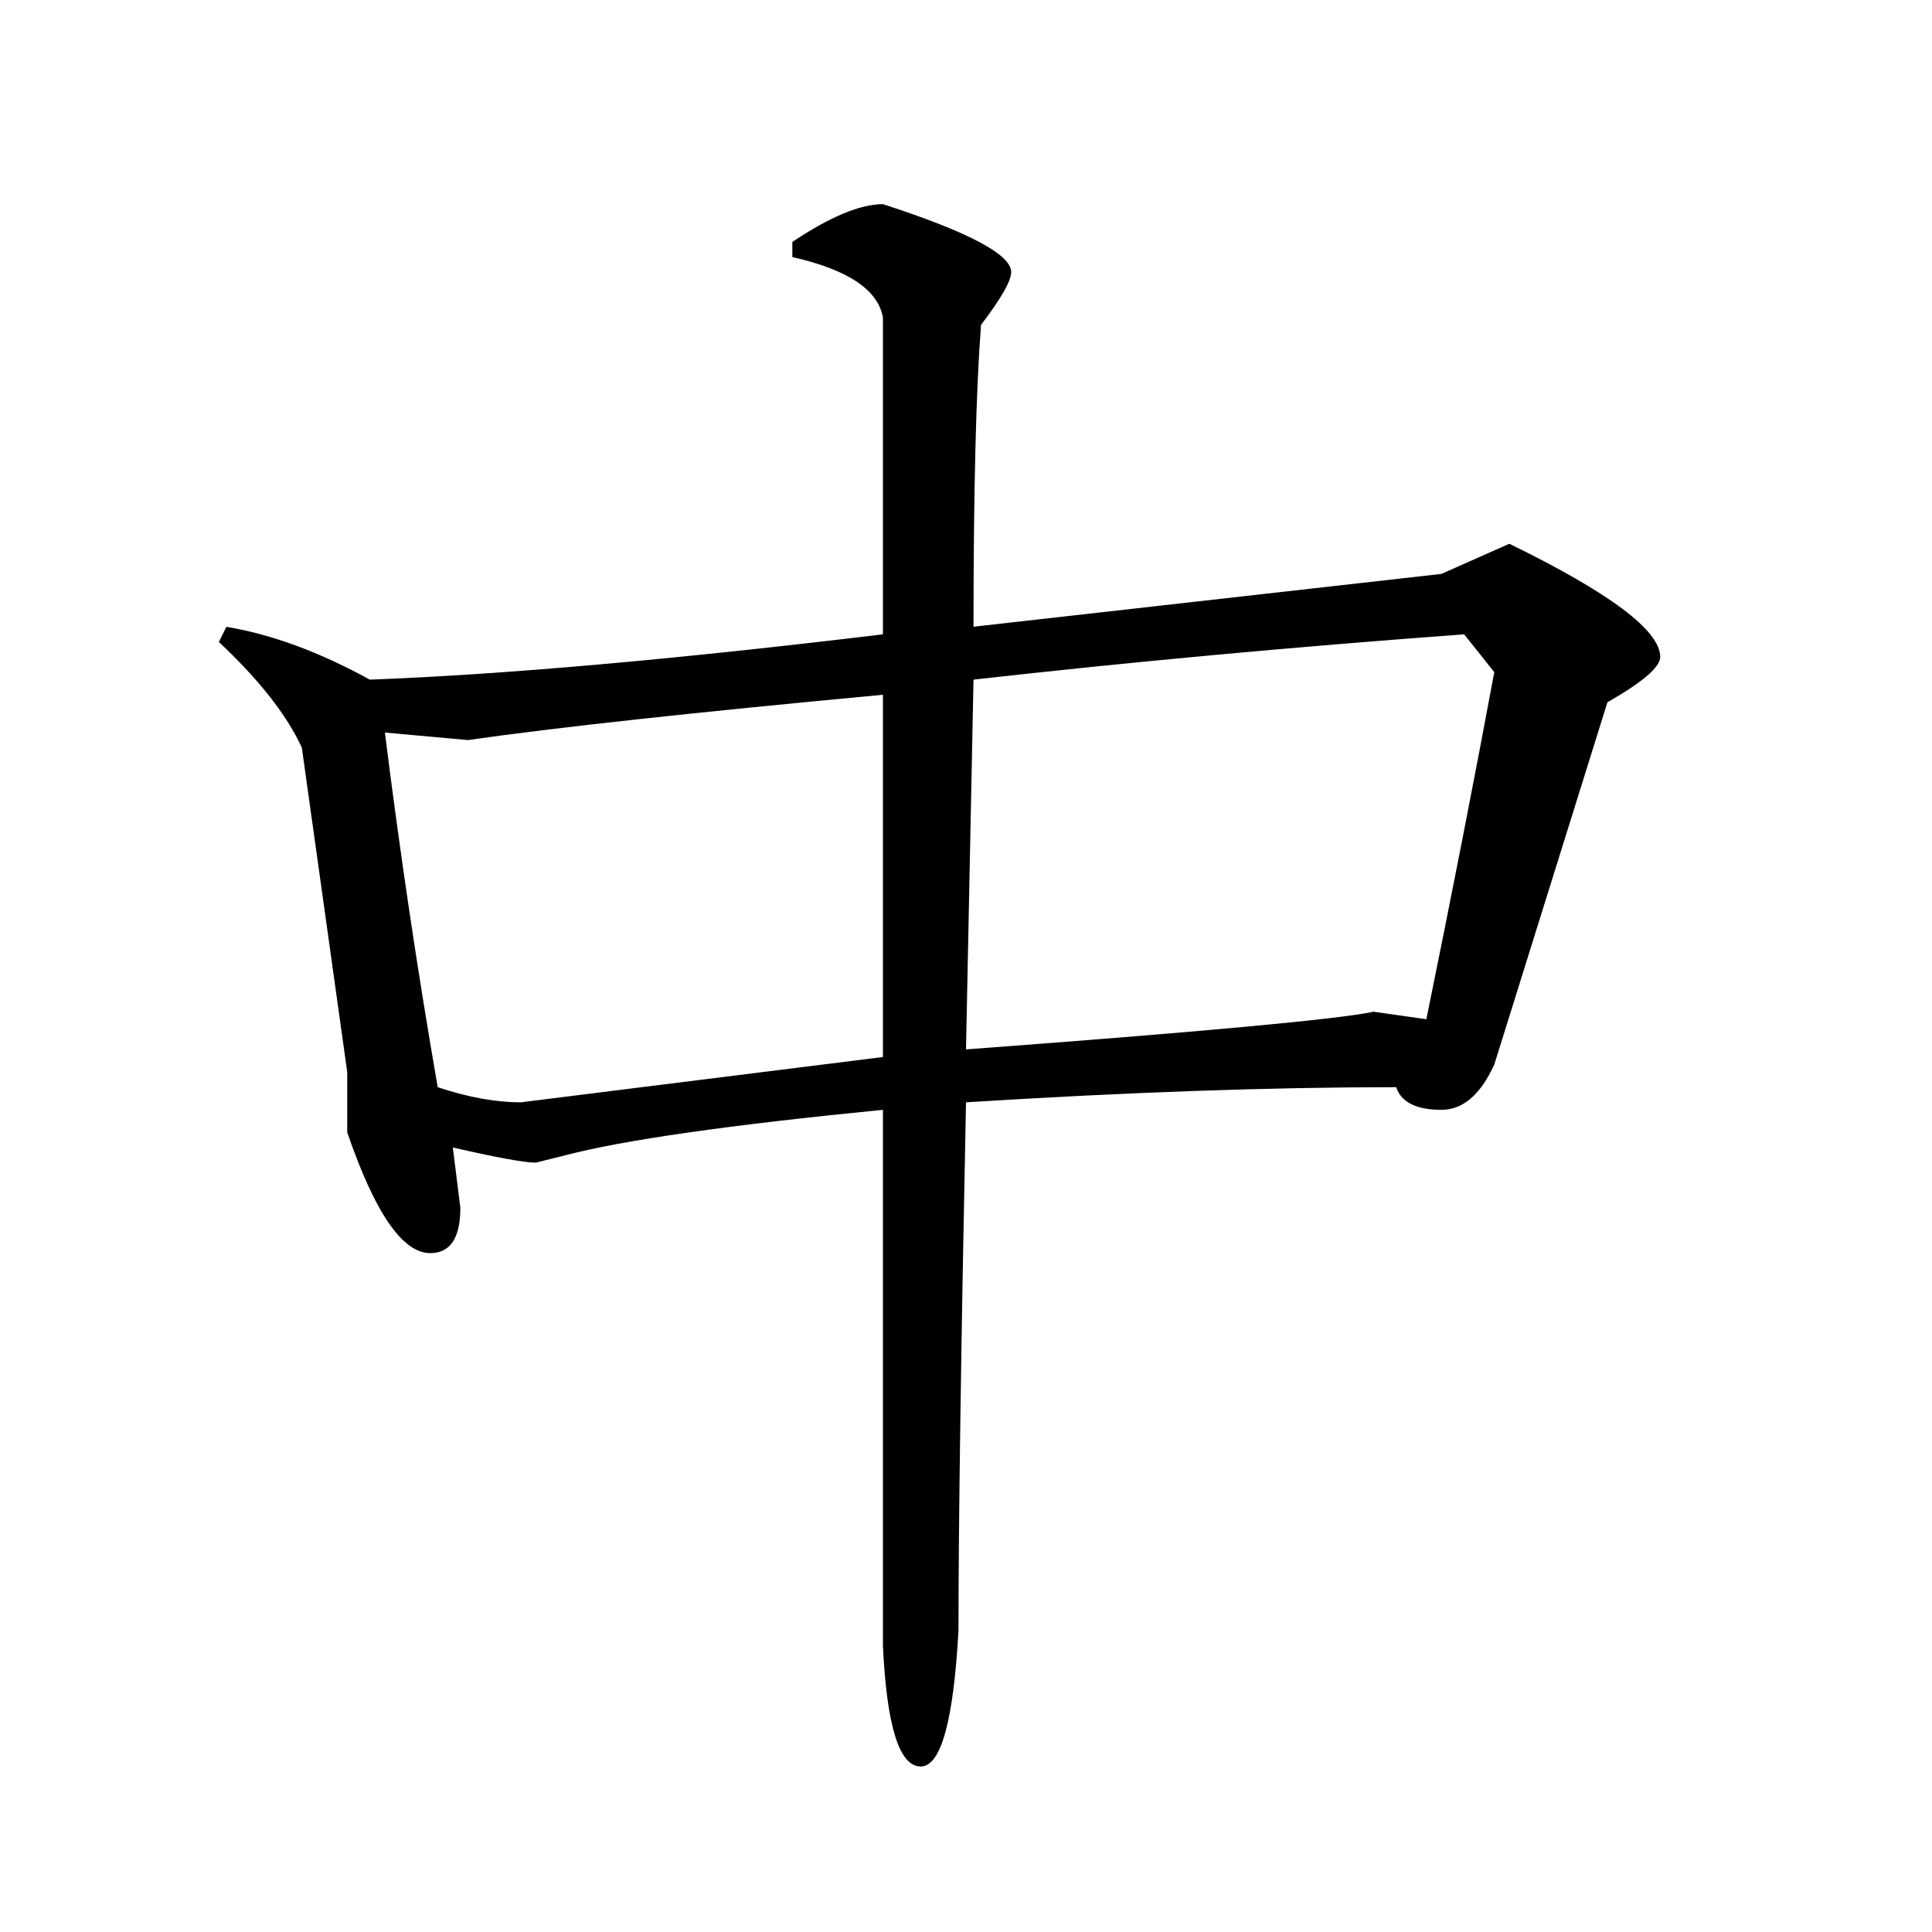
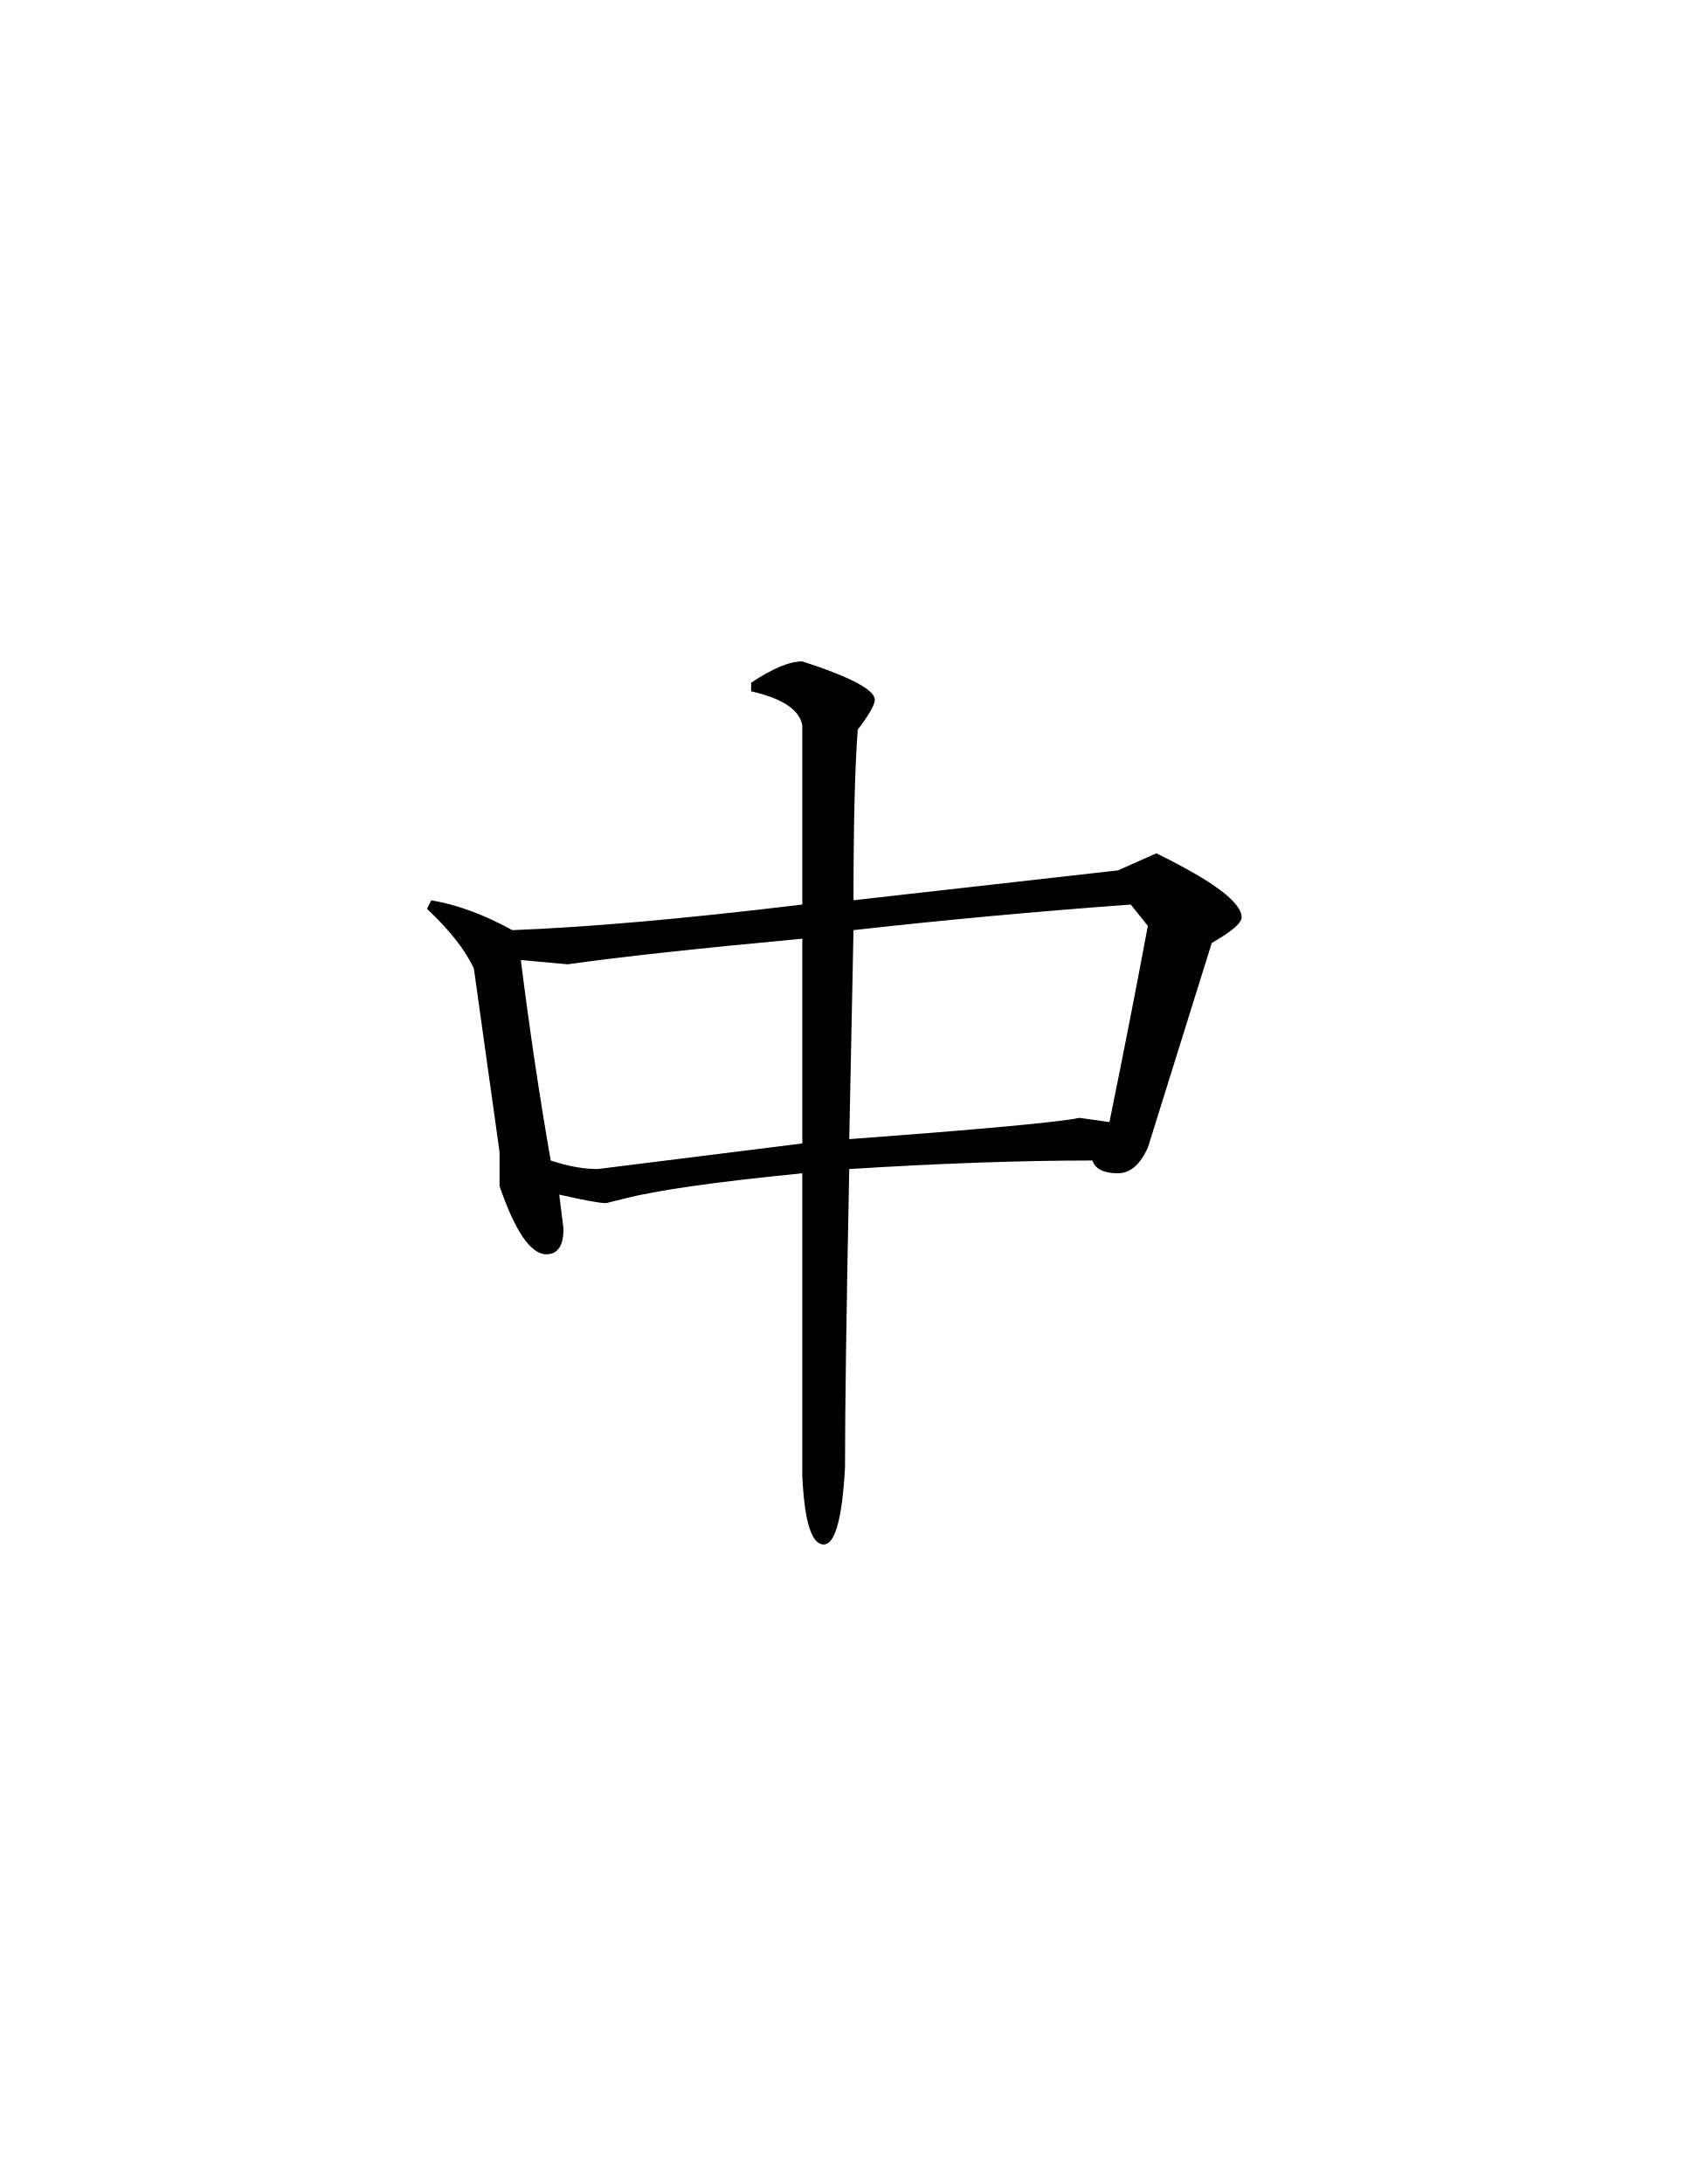
- <svg xmlns="http://www.w3.org/2000/svg" viewBox="-9 -9 18 18" width="18pt" height="18pt" version="1.1">
+ <svg xmlns="http://www.w3.org/2000/svg" viewBox="-14 -18 28 36" width="28pt" height="36pt" version="1.1">
  <path id="naka" d="m -6.891,-3.16 q 0.633,0.105 1.336,0.492 1.863,-0.07 4.781,-0.422 v -2.953 q -0.07,-0.387 -0.844,-0.562 v -0.141 q 0.527,-0.352 0.844,-0.352 1.195,0.387 1.195,0.633 0,0.123 -0.281,0.492 -0.07,0.914 -0.07,2.812 l 4.359,-0.492 0.633,-0.281 q 1.406,0.686 1.406,1.055 0,0.141 -0.492,0.422 Q 5.432,-0.717 4.922,0.918 4.729,1.34 4.43,1.34 4.078,1.34 4.008,1.129 2.25,1.129 0,1.27 q -0.07,3.445 -0.07,4.922 -0.07,1.266 -0.352,1.266 -0.299,0 -0.352,-1.125 V 1.34 q -2.145,0.211 -2.953,0.422 l -0.281,0.07 q -0.158,0 -0.773,-0.141 l 0.07,0.562 q 0,0.422 -0.281,0.422 -0.387,0 -0.773,-1.125 V 0.988 L -6.188,-2.035 q -0.211,-0.457 -0.773,-0.984 z m 6.117,4.008 v -3.375 q -2.637,0.246 -3.867,0.422 l -0.773,-0.07 Q -5.203,-0.488 -4.922,1.129 -4.5,1.27 -4.148,1.27 Z M 4.289,0.496 Q 4.641,-1.227 4.922,-2.738 L 4.641,-3.09 Q 2.25,-2.914 0.07,-2.668 L 0,0.777 Q 3.305,0.531 3.797,0.426 Z" />
</svg>
